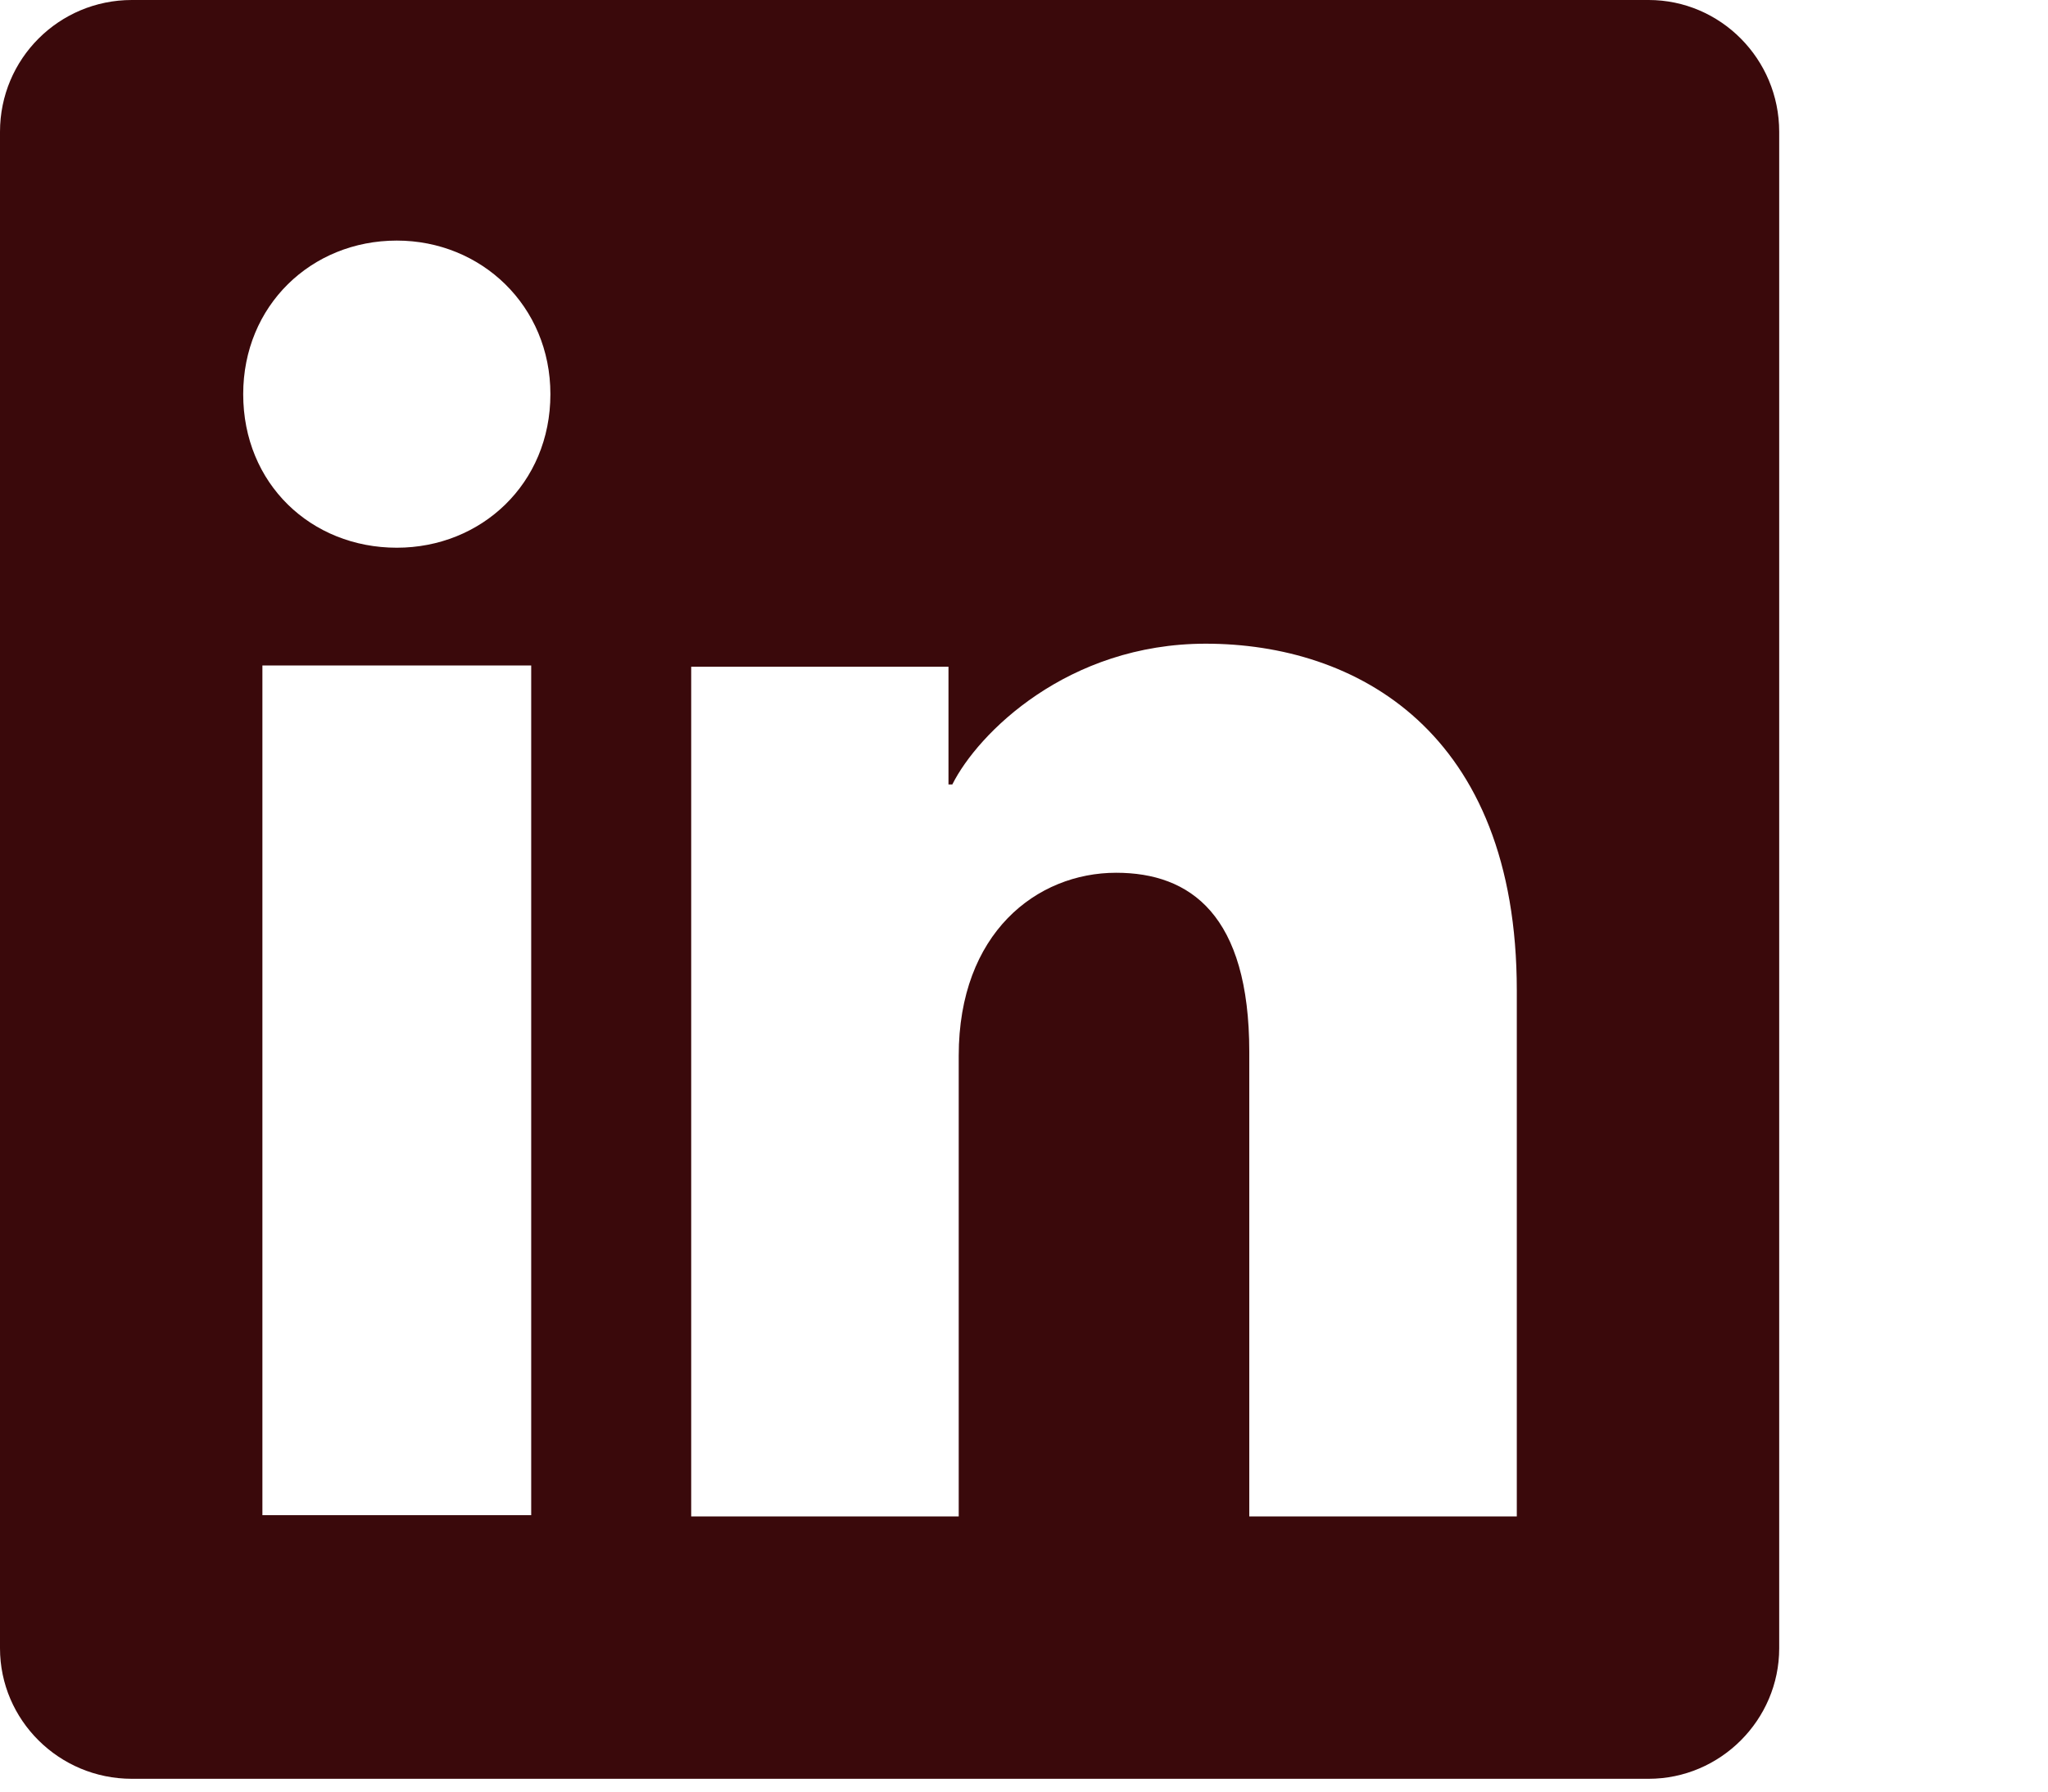
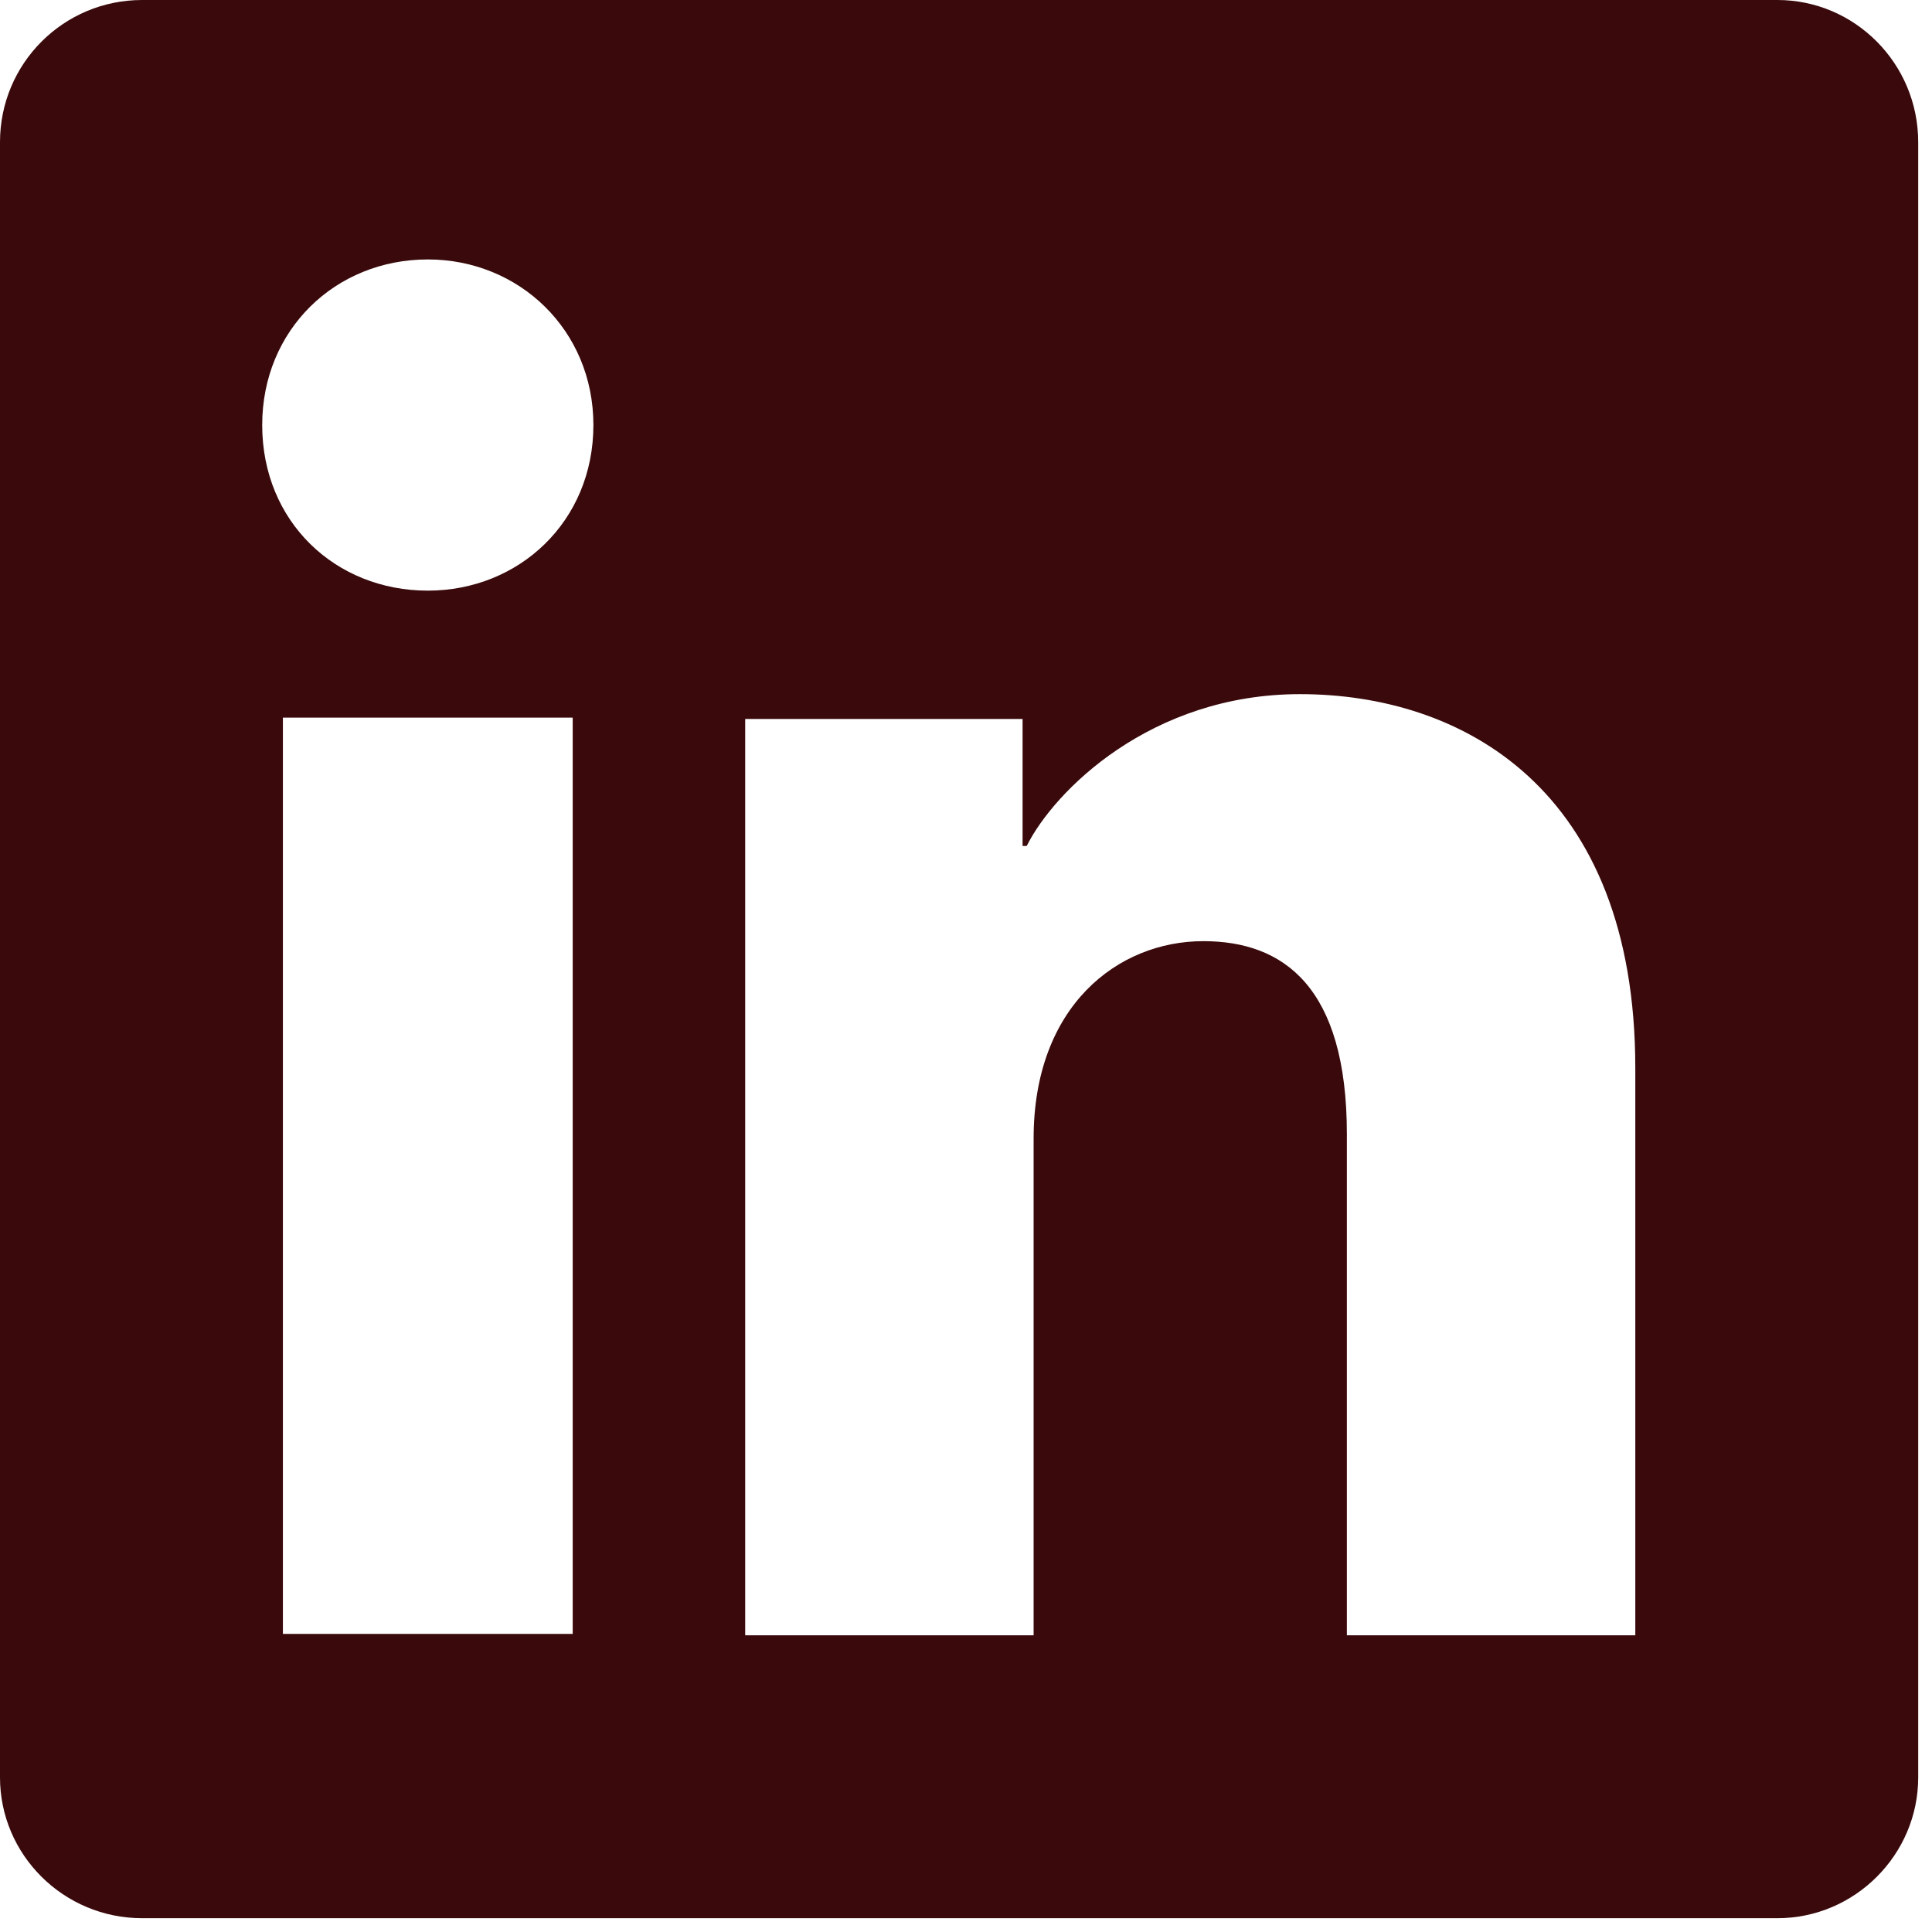
- <svg xmlns="http://www.w3.org/2000/svg" viewBox="0 0 160 140">
+ <svg xmlns="http://www.w3.org/2000/svg" viewBox="0 0 140 140">
  <path fill-rule="evenodd" d="M118.5 118.5H97.6V82.2c0-10.7-4.6-14-10.4-14-6.2 0-12.3 4.7-12.3 14.3v36H54V52.1h20.1v9.2h.3c2-4 9-11 19.8-11 11.7 0 24.3 6.8 24.3 27.1v41.1zM31 42.8c-6.7 0-12-5-12-12 0-6.9 5.3-12 12-12 6.6 0 12 5.1 12 12 0 7-5.4 12-12 12zm-10.5 75.6h21V52h-21v66.4zM128.8 0H10.3C4.6 0 0 4.6 0 10.3v118.5c0 5.6 4.6 10.2 10.3 10.2h118.5c5.6 0 10.2-4.6 10.2-10.2V10.3C139 4.6 134.4 0 128.8 0z" fill="#3A090B" />
</svg>
